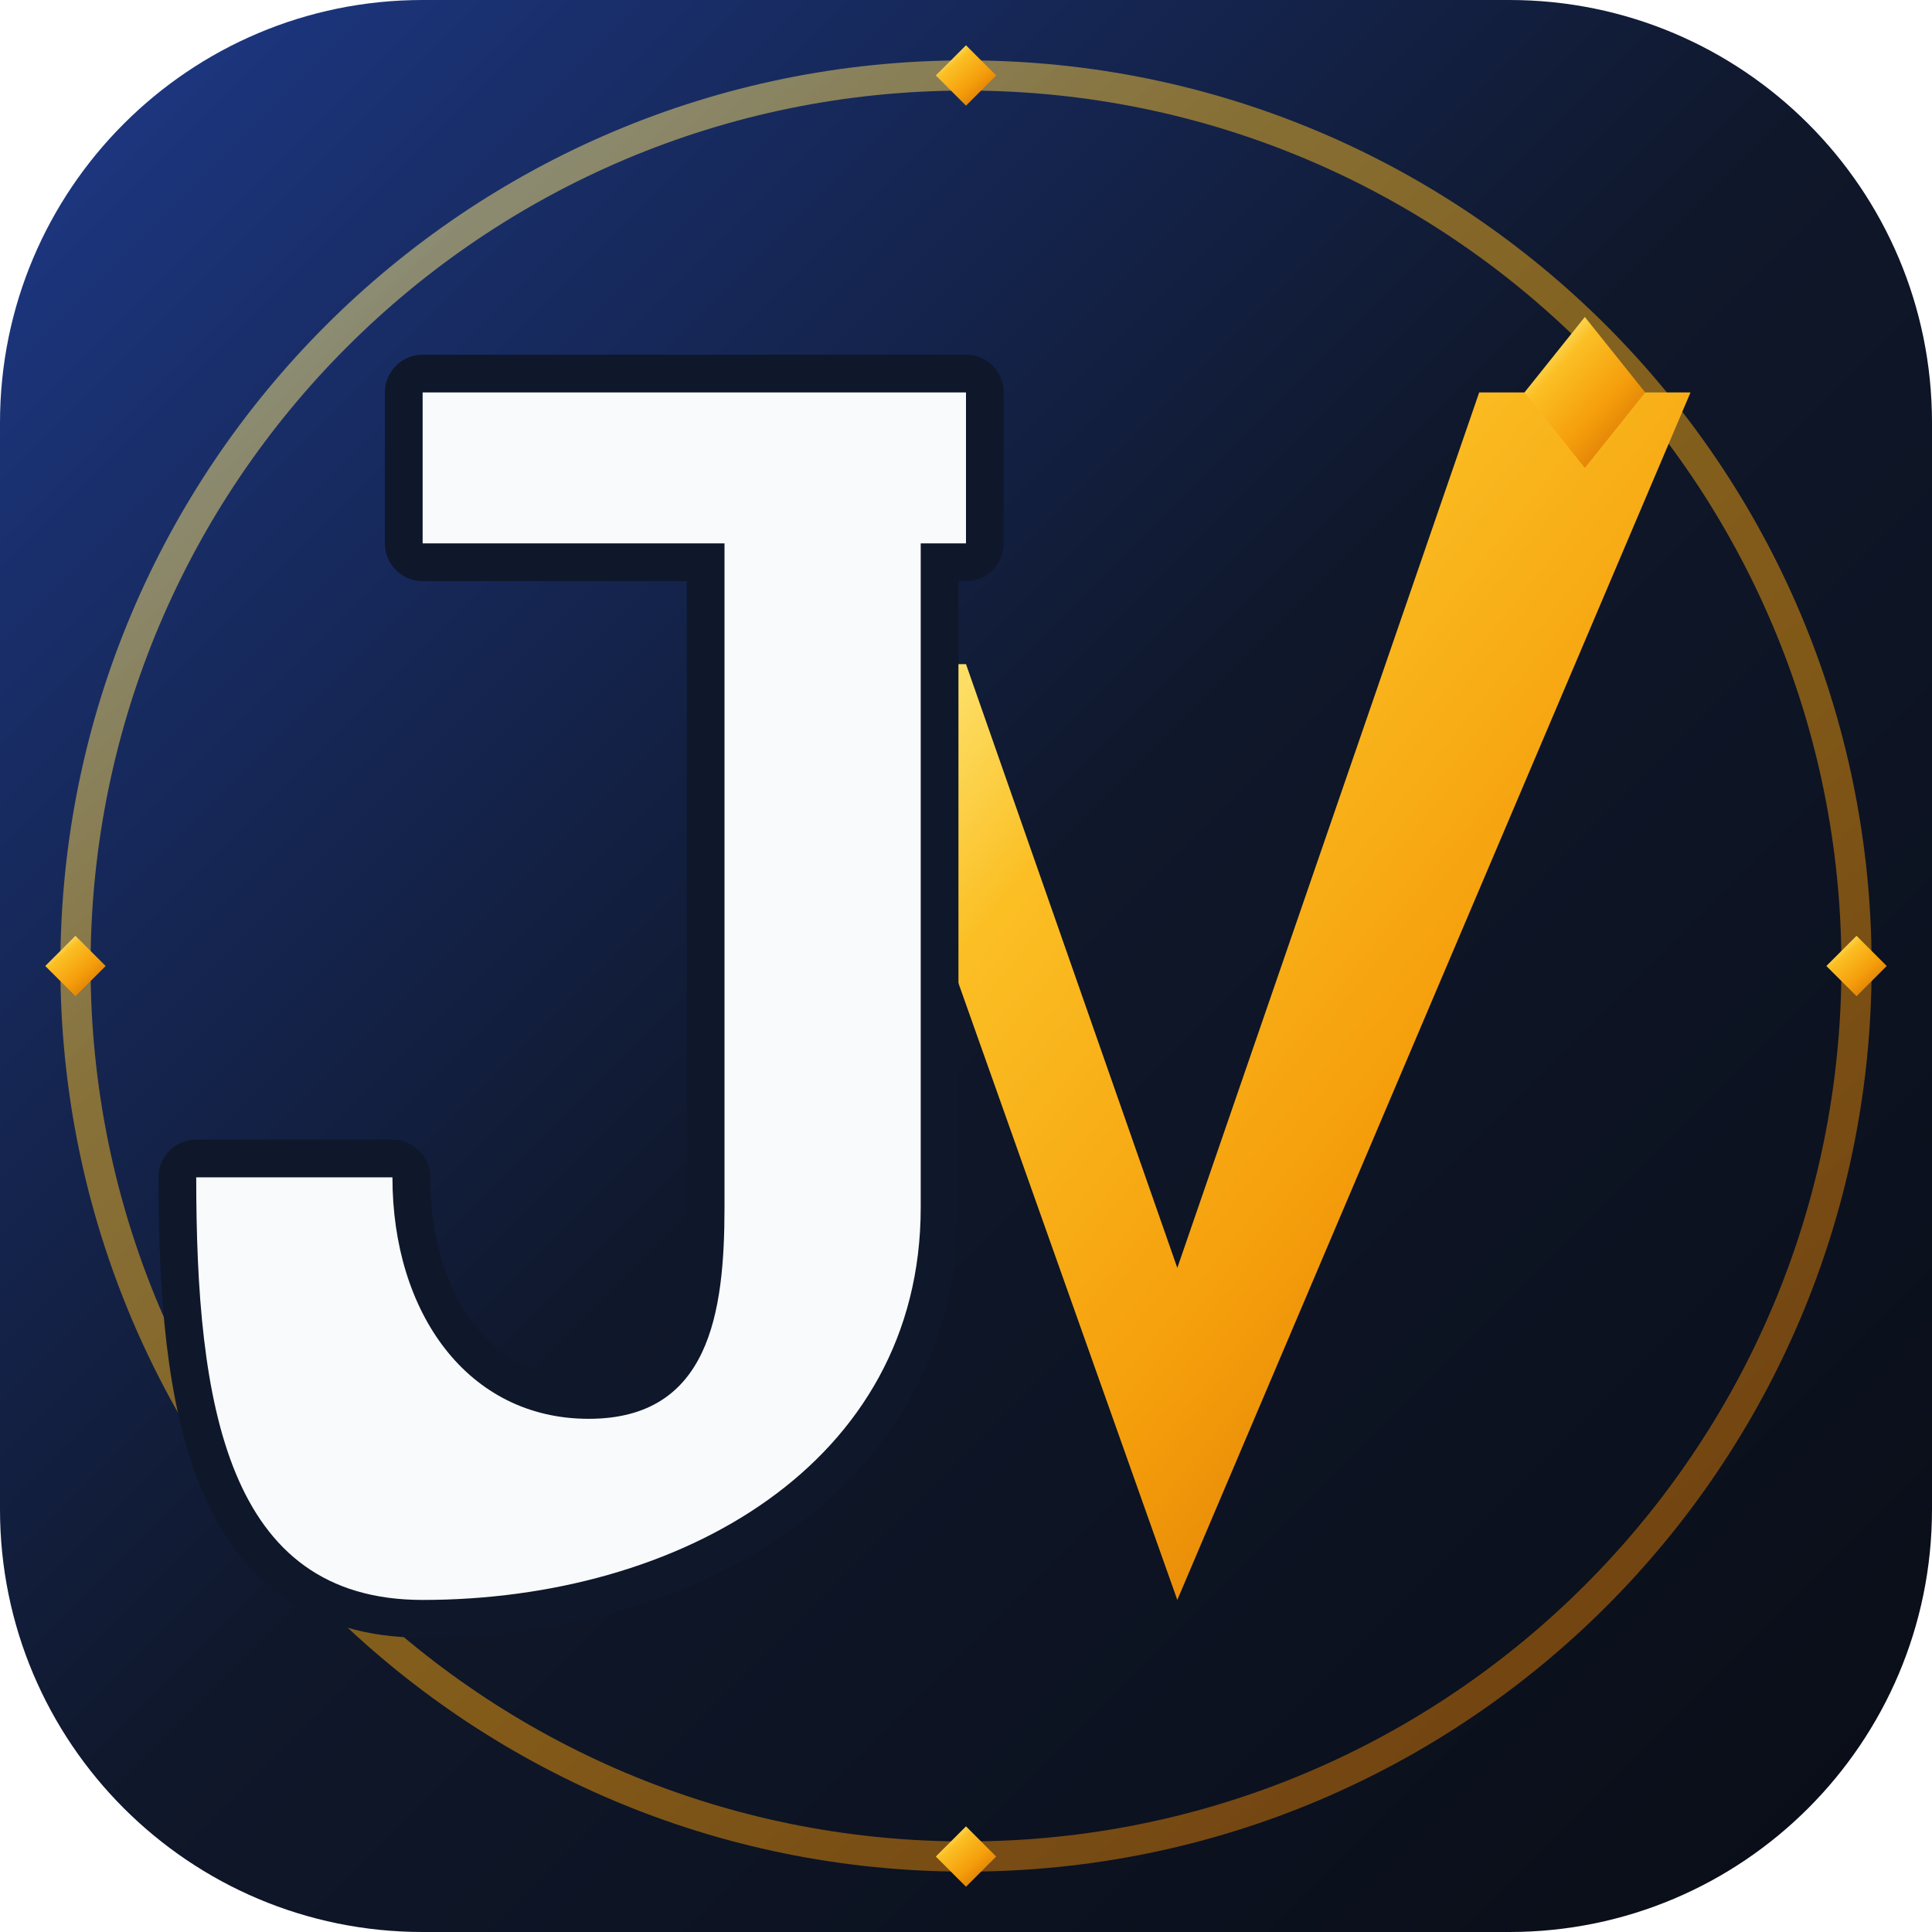
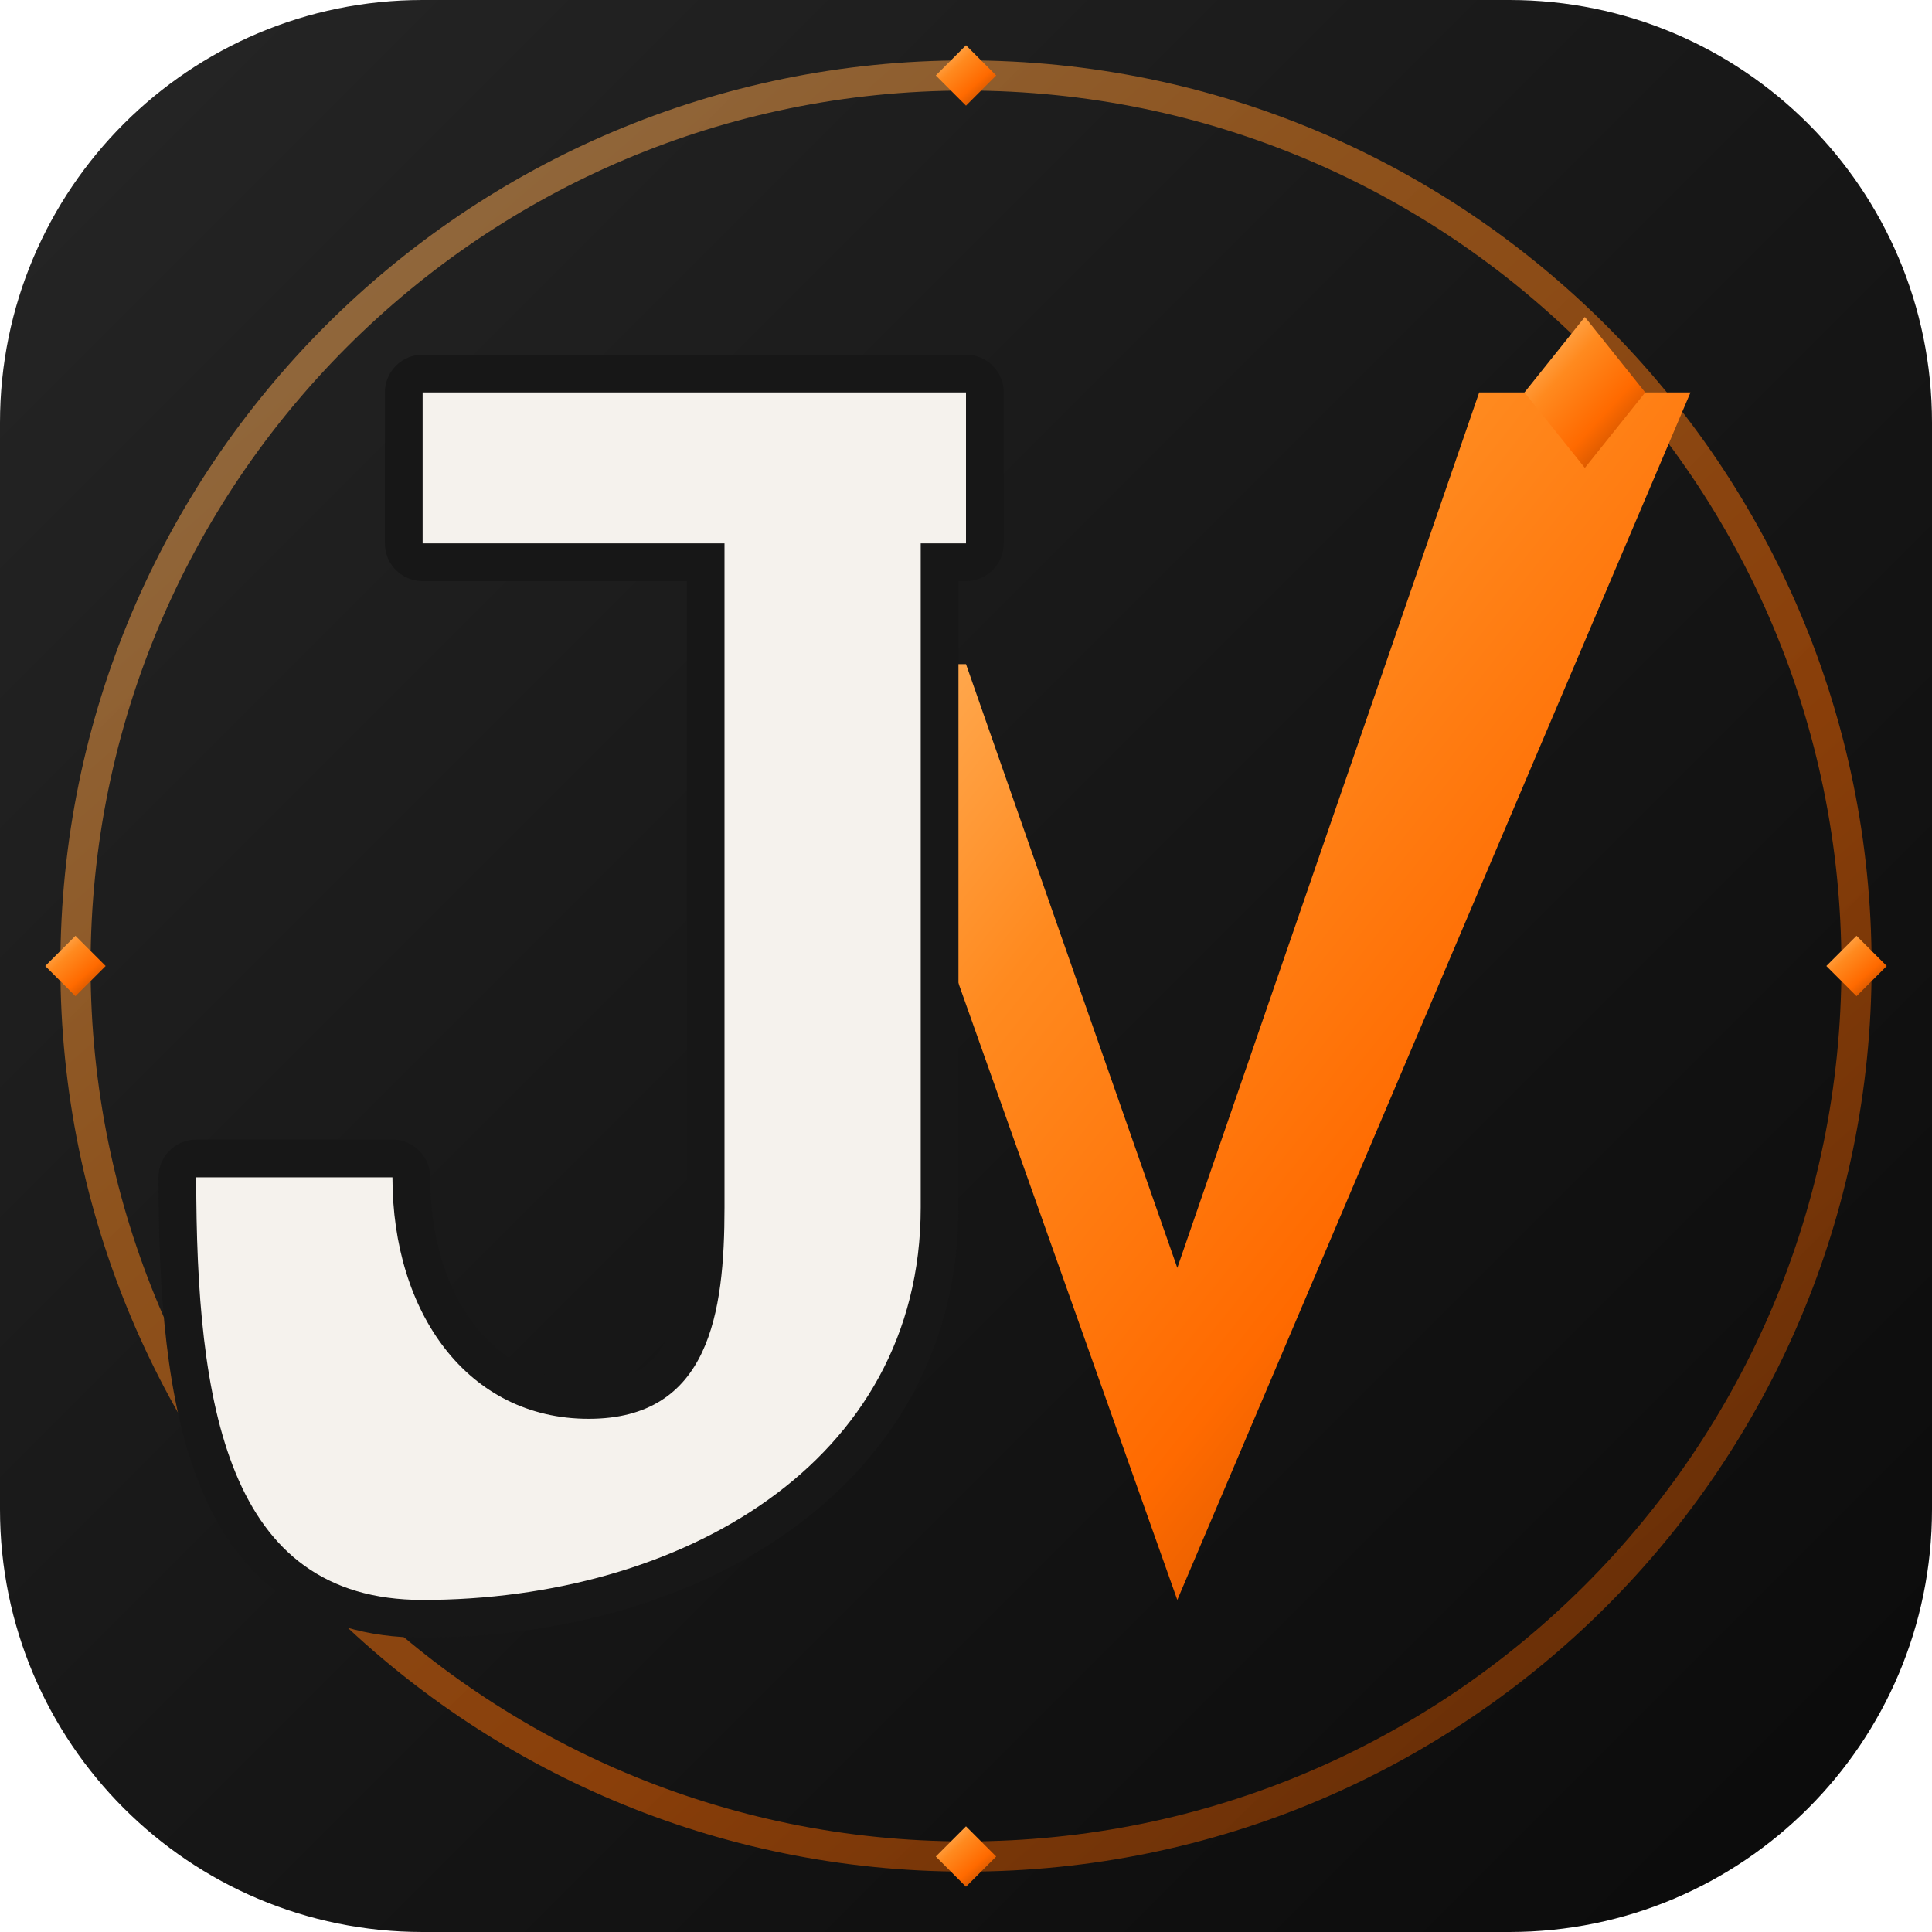
<svg xmlns="http://www.w3.org/2000/svg" viewBox="0 0 64 64" role="img" aria-label="JV Tax Consultancy">
  <defs>
    <linearGradient id="gold" x1="15%" y1="10%" x2="85%" y2="90%">
-       <stop offset="0%" stop-color="#fef08a" />
-       <stop offset="25%" stop-color="#fbbf24" />
-       <stop offset="65%" stop-color="#f59e0b" />
-       <stop offset="100%" stop-color="#d97706" />
+       <stop offset="0%" stop-color="#ffb15c" />
+       <stop offset="30%" stop-color="#ff8a1f" />
+       <stop offset="70%" stop-color="#ff6a00" />
+       <stop offset="100%" stop-color="#c24f00" />
    </linearGradient>
    <linearGradient id="navy" x1="0%" y1="0%" x2="100%" y2="100%">
-       <stop offset="0%" stop-color="#1e3a8a" />
-       <stop offset="50%" stop-color="#0f172a" />
-       <stop offset="100%" stop-color="#090d16" />
+       <stop offset="0%" stop-color="#262626" />
+       <stop offset="50%" stop-color="#171717" />
+       <stop offset="100%" stop-color="#0a0a0a" />
    </linearGradient>
  </defs>
  <rect width="64" height="64" rx="14" fill="url(#navy)" />
  <circle cx="32" cy="32" r="29.5" stroke="url(#gold)" stroke-width="1" stroke-opacity="0.5" fill="none" />
  <path d="M 32 1.5 L 33 2.5 L 32 3.5 L 31 2.5 Z" fill="url(#gold)" />
  <path d="M 32 60.5 L 33 61.5 L 32 62.5 L 31 61.5 Z" fill="url(#gold)" />
  <path d="M 1.5 32 L 2.5 33 L 3.5 32 L 2.5 31 Z" fill="url(#gold)" />
  <path d="M 60.5 32 L 61.5 33 L 62.5 32 L 61.5 31 Z" fill="url(#gold)" />
  <path d="M 28 22 L 39 53 L 56 13 H 49 L 39 42 L 32 22 Z" fill="url(#gold)" />
-   <path d="M 14 13 H 32 V 18 H 30.5 V 40 C 30.5 48.5 22.5 53 14 53 C 7.5 53 6.5 46.5 6.5 39 H 13 C 13 43.5 15.5 47 19.5 47 C 23.5 47 24 43.5 24 40 V 18 H 14 Z" stroke="#0f172a" stroke-width="2.5" stroke-linejoin="round" fill="none" />
-   <path d="M 14 13 H 32 V 18 H 30.5 V 40 C 30.5 48.5 22.5 53 14 53 C 7.5 53 6.5 46.5 6.5 39 H 13 C 13 43.5 15.5 47 19.5 47 C 23.5 47 24 43.5 24 40 V 18 H 14 Z" fill="#f8fafc" />
+   <path d="M 14 13 H 32 V 18 H 30.5 V 40 C 30.5 48.5 22.5 53 14 53 C 7.5 53 6.5 46.5 6.5 39 H 13 C 13 43.5 15.5 47 19.5 47 C 23.5 47 24 43.5 24 40 V 18 H 14 Z" stroke="#171717" stroke-width="2.5" stroke-linejoin="round" fill="none" />
+   <path d="M 14 13 H 32 V 18 H 30.5 V 40 C 30.5 48.5 22.5 53 14 53 C 7.5 53 6.5 46.5 6.5 39 H 13 C 13 43.5 15.5 47 19.5 47 C 23.5 47 24 43.5 24 40 V 18 H 14 Z" fill="#f5f2ed" />
  <path d="M 52.5 10.5 L 54.5 13 L 52.5 15.5 L 50.5 13 Z" fill="url(#gold)" />
</svg>
